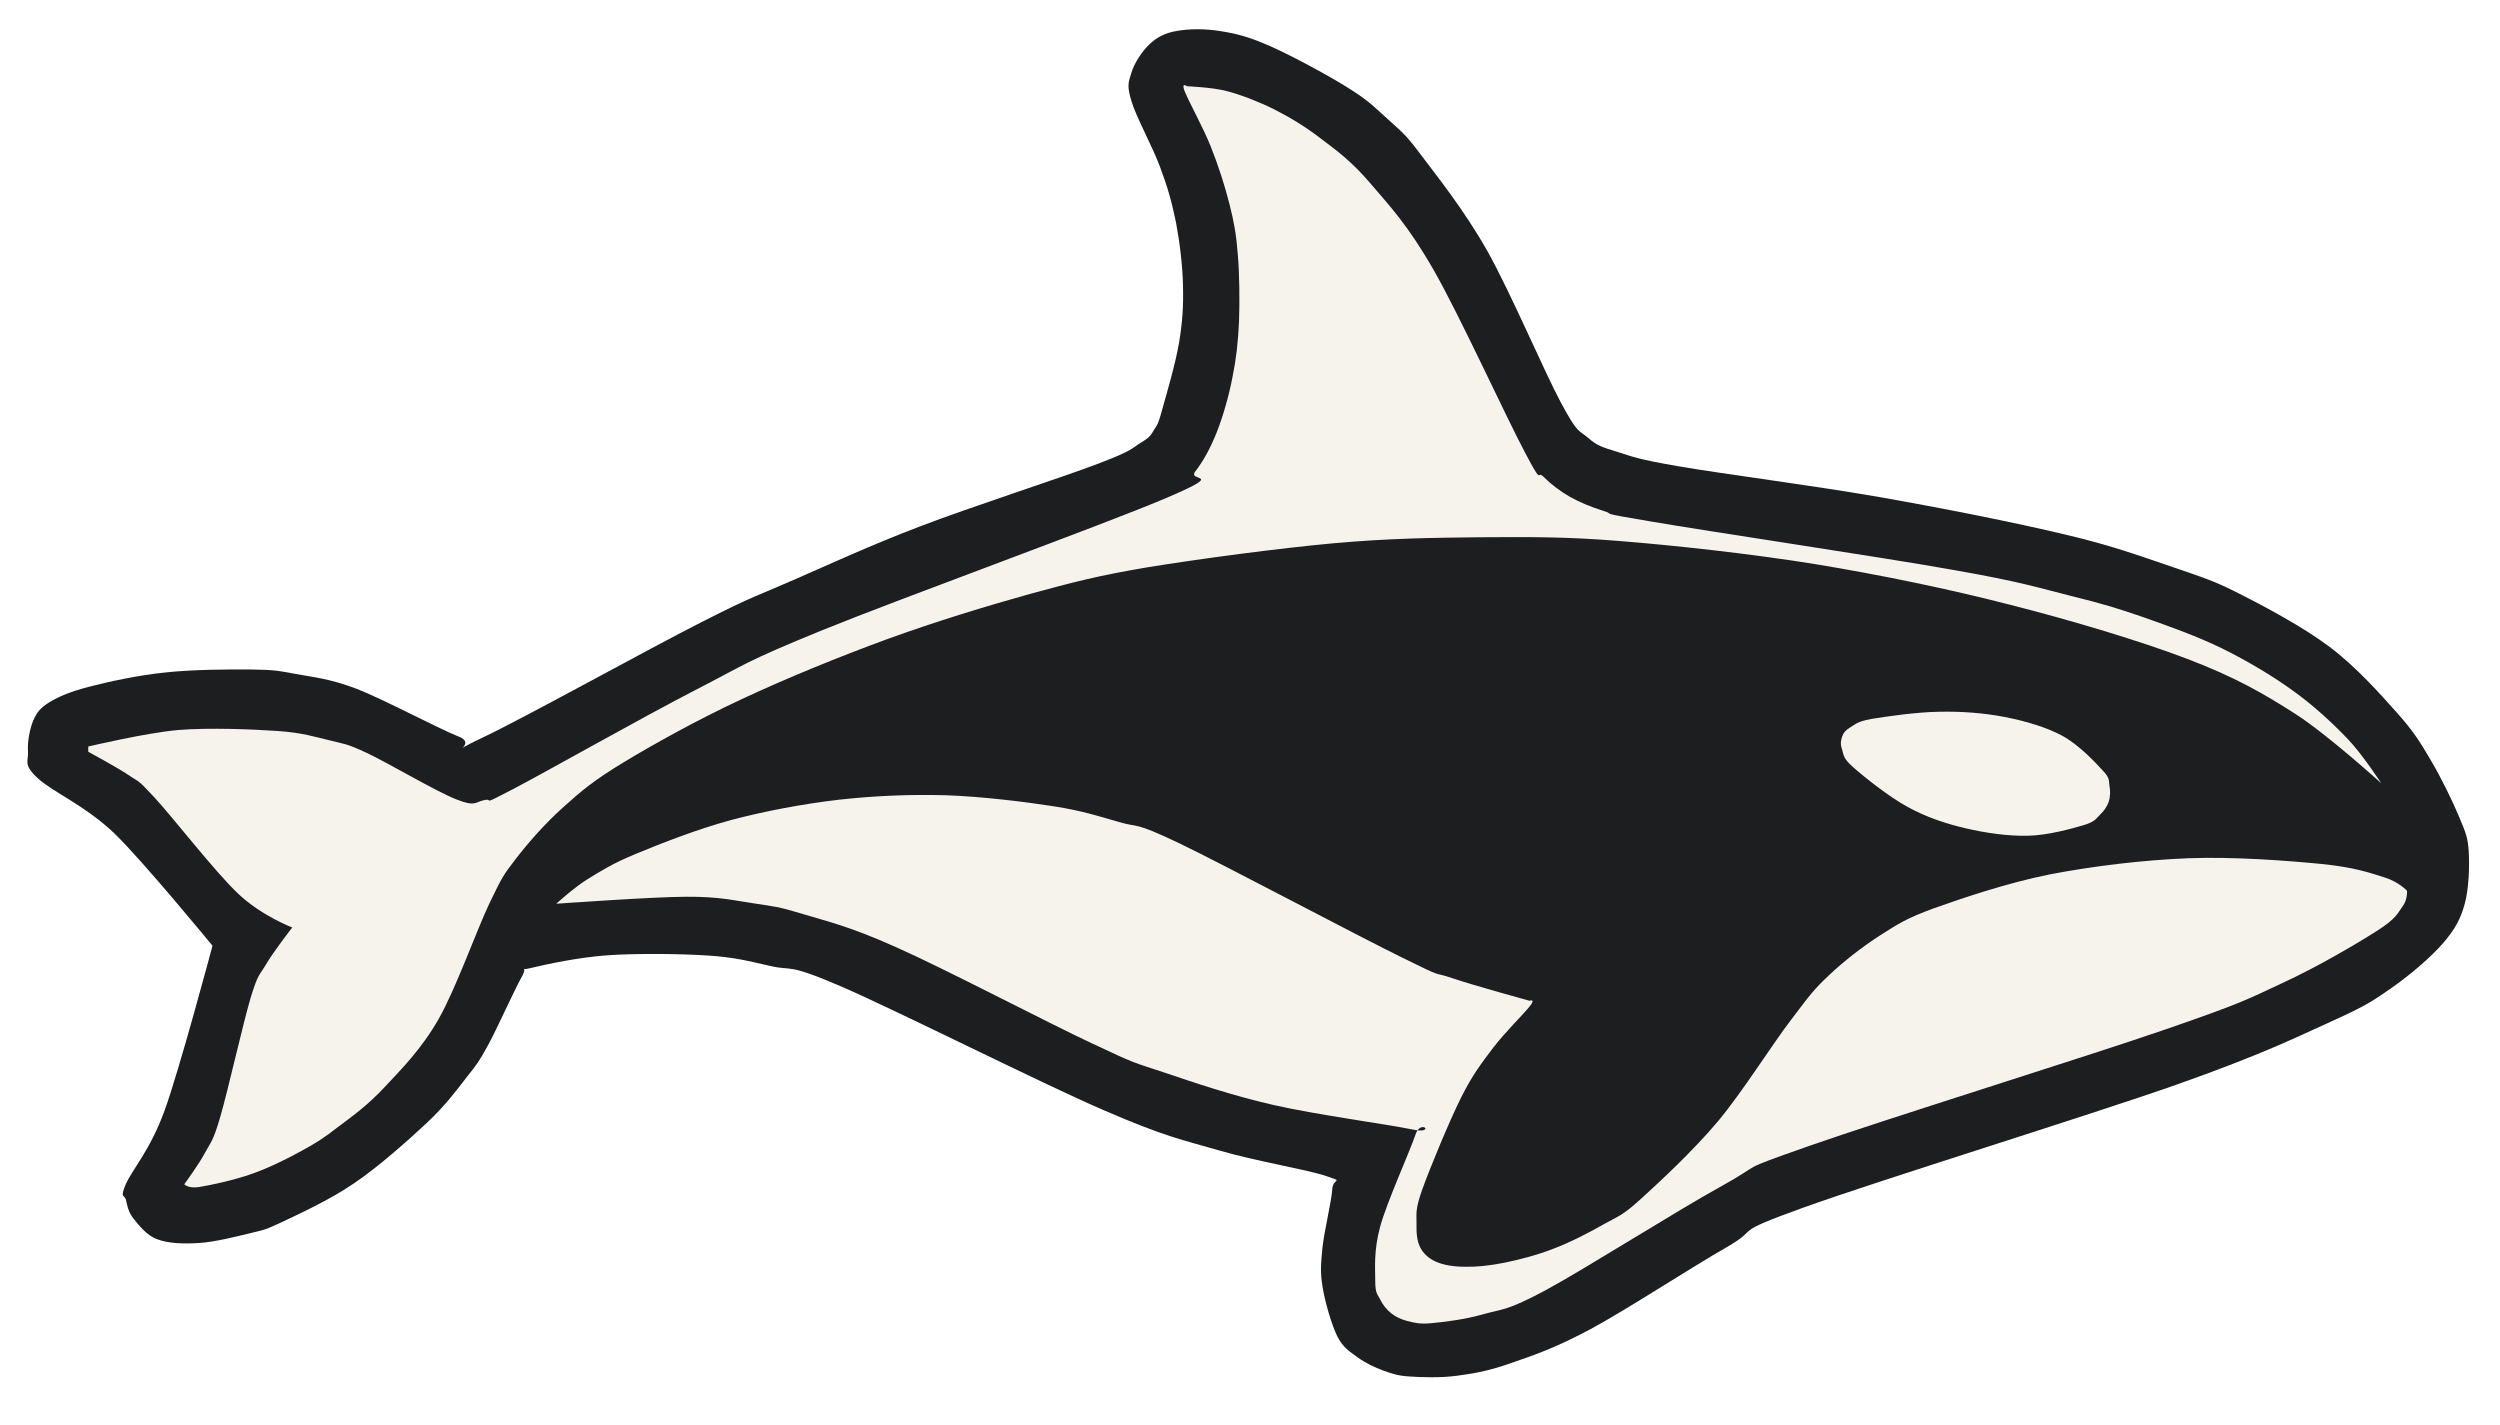
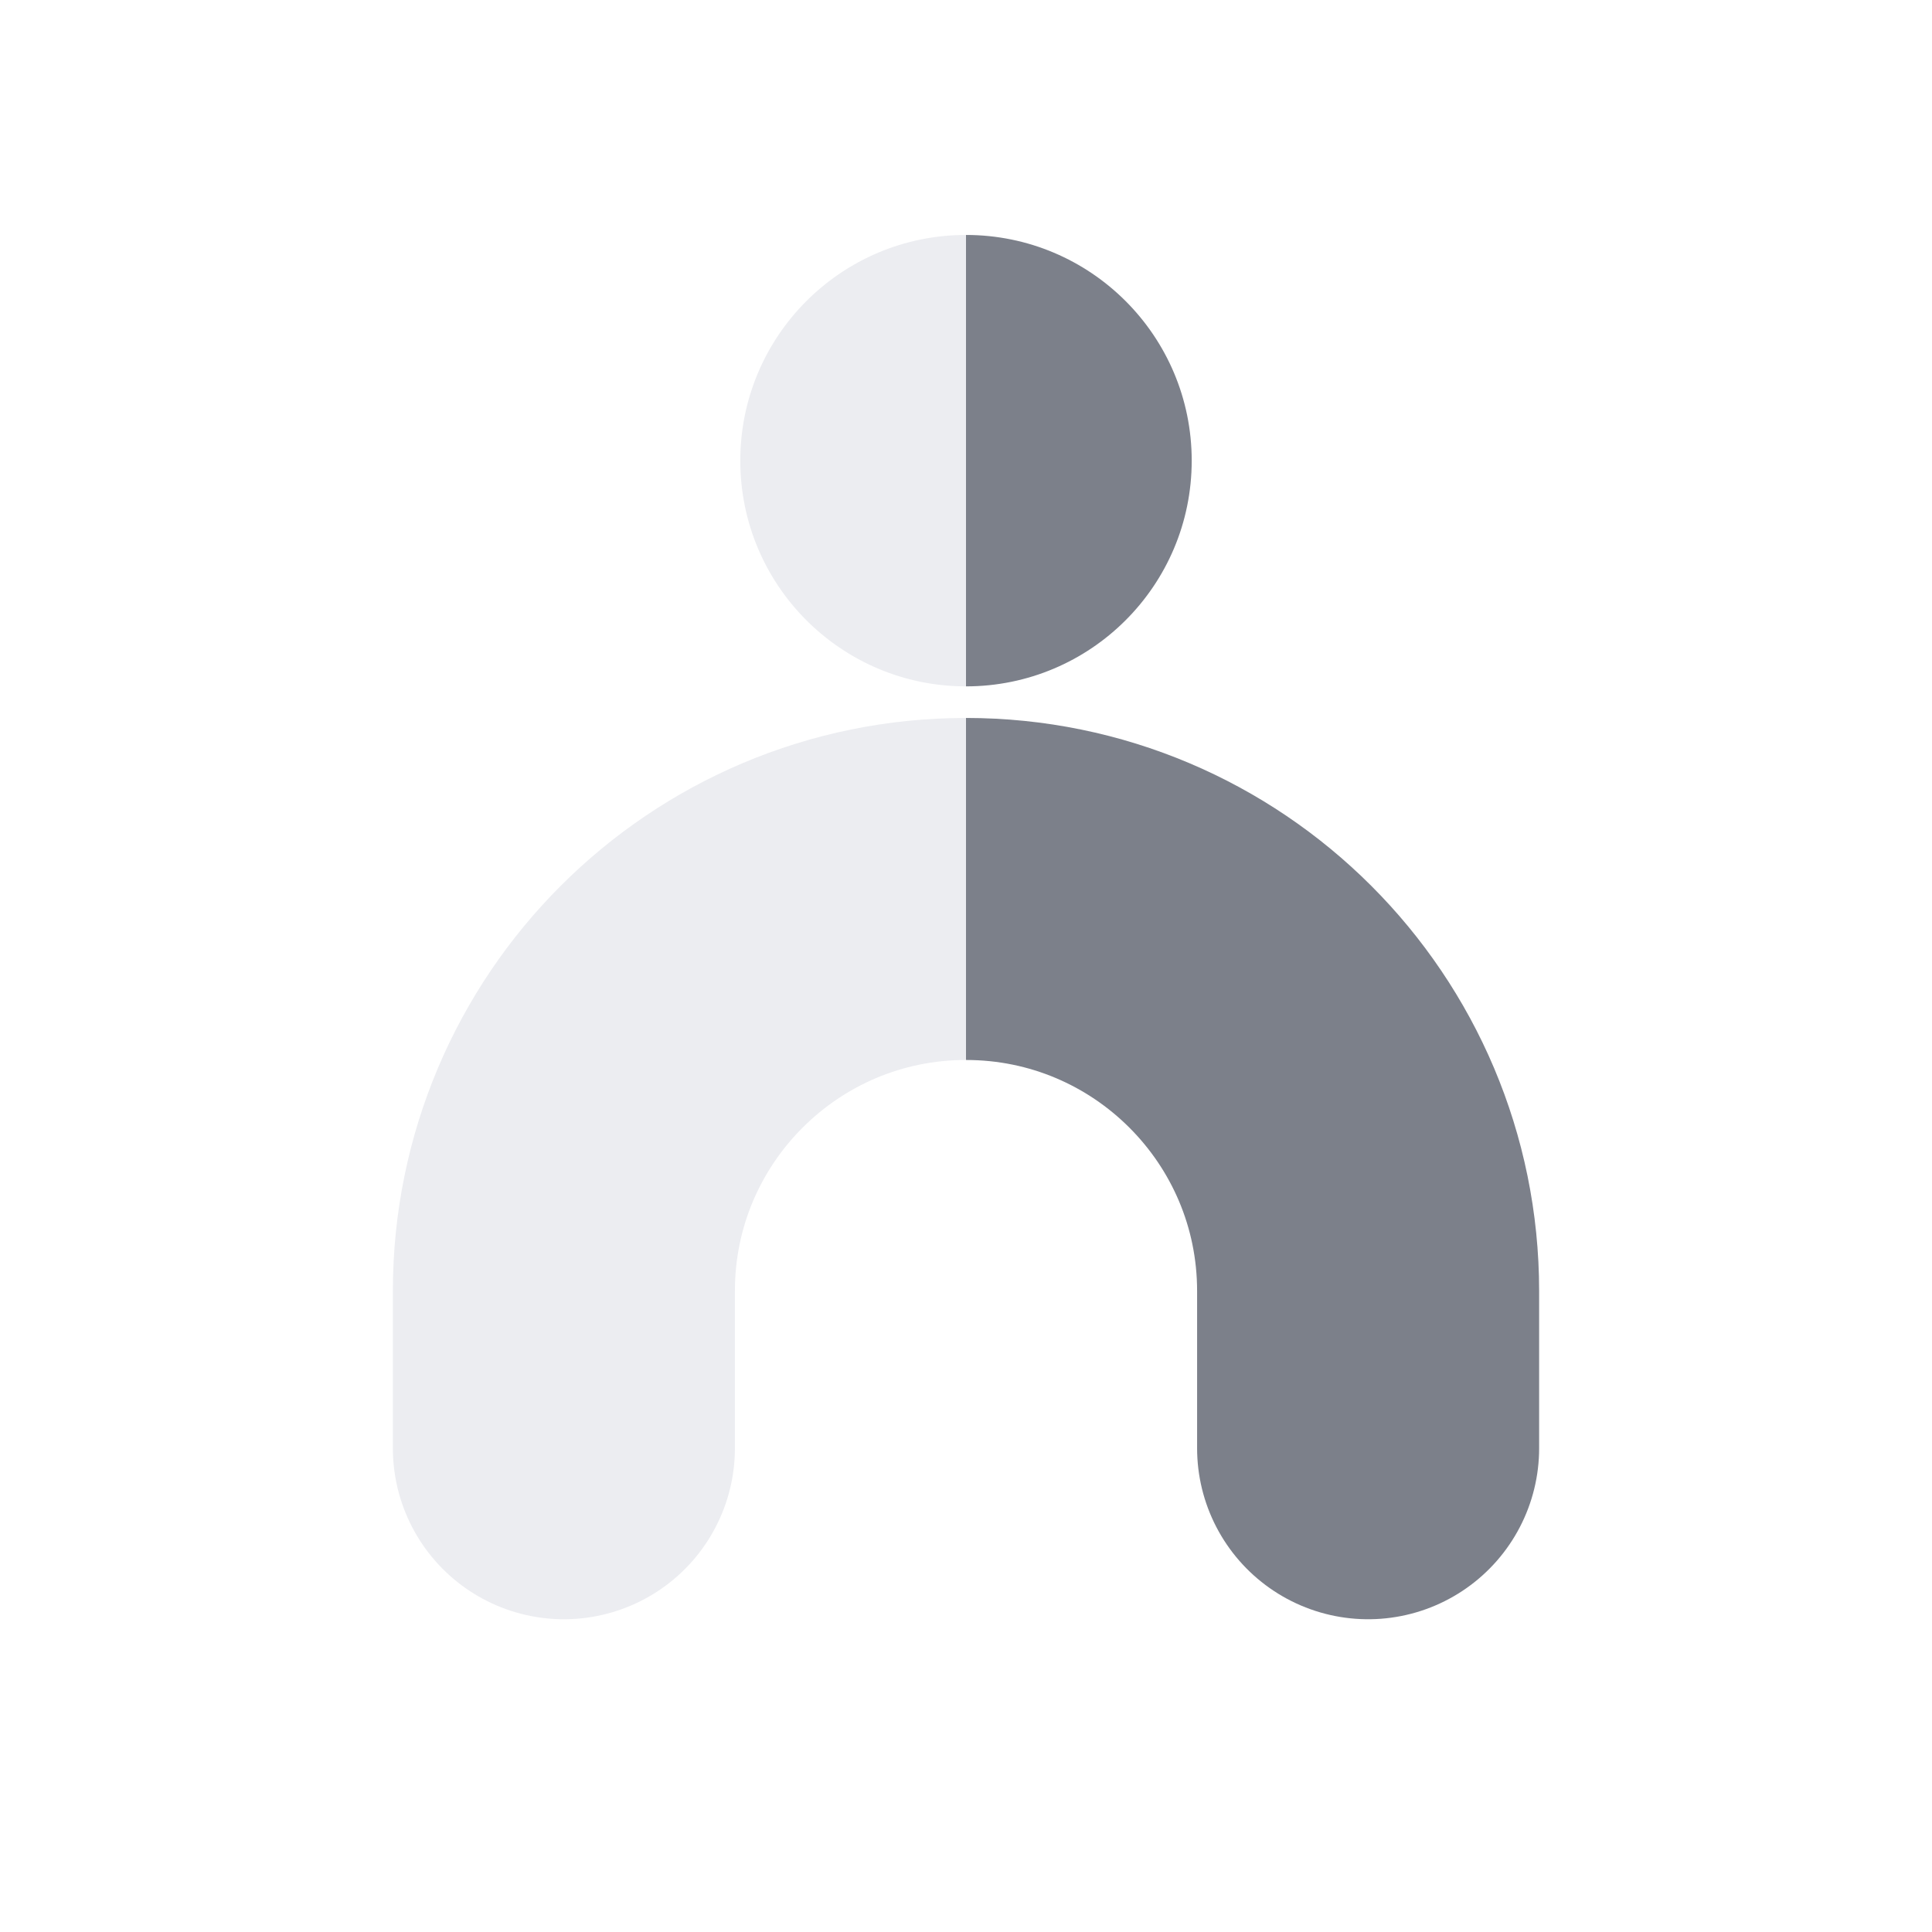
- <svg xmlns="http://www.w3.org/2000/svg" viewBox="0 0 100 56.6" width="100" height="57">
-   <path fill="#1D1E20" d="M58.28 54.83C57.60 54.92 56.88 54.89 56.39 54.86C55.90 54.83 55.70 54.75 55.35 54.63C55.00 54.50 54.61 54.32 54.30 54.09C53.99 53.86 53.73 53.72 53.49 53.25C53.26 52.78 52.99 51.85 52.90 51.26C52.80 50.66 52.84 50.33 52.90 49.69C52.97 49.04 53.26 47.85 53.29 47.38C53.31 46.90 53.80 47.10 53.04 46.84C52.28 46.58 50.23 46.25 48.74 45.81C47.26 45.38 46.65 45.29 44.13 44.20C41.61 43.11 35.87 40.22 33.65 39.26C31.43 38.30 31.71 38.65 30.82 38.44C29.93 38.24 29.39 38.09 28.30 38.02C27.22 37.95 25.49 37.93 24.32 38.01C23.15 38.09 21.86 38.37 21.28 38.51C20.70 38.66 21.15 38.38 20.86 38.89C20.57 39.41 19.88 40.95 19.52 41.61C19.15 42.28 19.09 42.36 18.68 42.87C18.28 43.39 17.84 43.99 17.09 44.70C16.33 45.41 15.13 46.48 14.15 47.14C13.17 47.81 11.91 48.38 11.22 48.71C10.52 49.04 10.50 49.00 9.96 49.14C9.42 49.27 8.58 49.48 7.97 49.52C7.35 49.56 6.73 49.54 6.29 49.37C5.85 49.21 5.54 48.79 5.33 48.53C5.13 48.27 5.09 48.03 5.04 47.80C4.99 47.57 4.78 47.76 5.03 47.17C5.29 46.58 6.00 45.82 6.58 44.23C7.16 42.65 8.50 37.63 8.50 37.63C8.50 37.63 5.72 34.24 4.56 33.12C3.39 32.01 2.07 31.46 1.50 30.92C0.92 30.38 1.14 30.26 1.12 29.87C1.09 29.49 1.19 28.95 1.33 28.62C1.48 28.28 1.62 28.11 1.99 27.88C2.36 27.66 2.80 27.47 3.56 27.27C4.33 27.07 5.52 26.81 6.60 26.70C7.69 26.58 9.19 26.57 10.06 26.58C10.94 26.59 11.15 26.63 11.84 26.76C12.54 26.89 13.17 26.94 14.26 27.35C15.34 27.77 17.51 28.93 18.34 29.26C19.18 29.58 17.66 30.08 19.29 29.31C20.91 28.55 26.01 25.72 28.09 24.67C30.17 23.61 30.31 23.63 31.76 22.99C33.21 22.36 34.77 21.63 36.79 20.86C38.82 20.08 42.45 18.91 43.92 18.35C45.39 17.79 45.26 17.73 45.63 17.51C46.01 17.28 46.03 17.21 46.17 16.98C46.32 16.75 46.34 16.72 46.50 16.14C46.66 15.57 47.02 14.34 47.16 13.52C47.30 12.70 47.34 12.02 47.32 11.22C47.30 10.41 47.19 9.49 47.04 8.70C46.88 7.91 46.71 7.30 46.41 6.50C46.12 5.70 45.46 4.51 45.27 3.88C45.07 3.25 45.13 3.11 45.25 2.73C45.36 2.34 45.68 1.85 45.98 1.57C46.28 1.29 46.59 1.12 47.06 1.04C47.54 0.95 48.22 0.94 48.85 1.05C49.48 1.15 49.98 1.28 50.84 1.66C51.69 2.04 53.20 2.85 53.98 3.35C54.77 3.84 55.08 4.18 55.56 4.61C56.03 5.05 56.17 5.10 56.82 5.97C57.48 6.85 58.56 8.19 59.50 9.85C60.43 11.51 61.78 14.69 62.45 15.93C63.12 17.18 63.15 16.99 63.52 17.31C63.89 17.63 64.06 17.68 64.68 17.87C65.29 18.06 65.44 18.16 67.19 18.46C68.94 18.76 72.59 19.23 75.16 19.68C77.73 20.13 80.64 20.71 82.60 21.18C84.56 21.64 85.74 22.09 86.90 22.48C88.05 22.88 88.47 22.99 89.52 23.52C90.57 24.05 92.13 24.88 93.19 25.68C94.25 26.48 95.20 27.55 95.87 28.30C96.54 29.05 96.81 29.49 97.22 30.19C97.64 30.89 98.12 31.88 98.37 32.49C98.63 33.11 98.71 33.28 98.75 33.86C98.78 34.43 98.76 35.34 98.59 35.95C98.42 36.57 98.20 36.97 97.72 37.53C97.24 38.08 96.44 38.77 95.70 39.29C94.96 39.80 94.73 39.99 93.29 40.64C91.85 41.29 90.58 41.94 87.05 43.19C83.52 44.43 75.11 47.03 72.12 48.11C69.12 49.19 70.49 48.87 69.08 49.68C67.66 50.49 65.06 52.19 63.63 52.96C62.19 53.73 61.37 54.00 60.48 54.31C59.59 54.63 58.96 54.74 58.28 54.83Z" />
-   <path fill="#F6F2EC" fill-rule="evenodd" d="M7.97 47.28C7.52 47.35 7.37 47.17 7.37 47.17C7.37 47.17 7.96 46.37 8.20 45.91C8.44 45.46 8.52 45.48 8.82 44.44C9.12 43.41 9.72 40.74 10.02 39.73C10.33 38.71 10.37 38.84 10.65 38.36C10.92 37.89 11.69 36.90 11.69 36.90C11.69 36.90 10.46 36.43 9.54 35.56C8.62 34.70 6.92 32.50 6.18 31.70C5.45 30.91 5.58 31.11 5.14 30.80C4.69 30.50 3.53 29.87 3.53 29.87C3.53 29.87 3.53 29.66 3.53 29.66C3.53 29.66 5.86 29.11 7.13 29.00C8.39 28.90 10.10 28.97 11.11 29.04C12.12 29.11 12.61 29.28 13.21 29.42C13.80 29.57 13.84 29.53 14.68 29.92C15.51 30.31 17.45 31.46 18.24 31.77C19.03 32.09 19.01 31.87 19.39 31.80C19.78 31.73 19.15 32.08 20.55 31.35C21.94 30.62 25.72 28.48 27.78 27.42C29.84 26.36 29.77 26.28 32.91 25.00C36.06 23.72 44.16 20.78 46.65 19.72C49.13 18.66 47.47 19.10 47.81 18.66C48.15 18.22 48.42 17.71 48.67 17.09C48.92 16.46 49.16 15.62 49.30 14.88C49.45 14.15 49.52 13.50 49.56 12.68C49.59 11.86 49.58 10.74 49.51 9.96C49.45 9.17 49.36 8.68 49.18 7.97C49.00 7.25 48.73 6.41 48.43 5.66C48.13 4.91 47.55 3.86 47.39 3.46C47.23 3.06 47.48 3.25 47.48 3.25C47.48 3.25 48.48 3.29 49.06 3.44C49.63 3.59 50.31 3.85 50.94 4.16C51.57 4.48 52.18 4.84 52.83 5.34C53.48 5.83 54.07 6.26 54.82 7.14C55.57 8.02 56.31 8.79 57.34 10.59C58.37 12.38 60.27 16.54 61.01 17.92C61.74 19.30 61.44 18.58 61.74 18.87C62.03 19.16 62.39 19.44 62.79 19.67C63.19 19.89 63.61 20.07 64.15 20.24C64.69 20.40 63.71 20.27 66.04 20.66C68.36 21.06 75.30 22.09 78.09 22.59C80.89 23.08 81.53 23.31 82.81 23.63C84.08 23.94 84.73 24.14 85.74 24.49C86.76 24.85 87.89 25.25 88.89 25.74C89.88 26.23 90.88 26.82 91.72 27.43C92.56 28.03 93.33 28.75 93.92 29.37C94.51 29.99 95.25 31.13 95.25 31.13C95.25 31.13 93.11 29.19 91.82 28.36C90.54 27.54 89.43 26.90 87.53 26.17C85.62 25.44 82.88 24.62 80.40 23.99C77.92 23.35 75.24 22.80 72.64 22.37C70.04 21.95 67.02 21.62 64.78 21.44C62.54 21.26 61.13 21.28 59.22 21.29C57.32 21.31 55.57 21.33 53.35 21.53C51.14 21.73 47.94 22.16 45.91 22.49C43.89 22.83 42.92 23.09 41.19 23.56C39.47 24.04 37.46 24.65 35.53 25.35C33.61 26.05 31.43 26.94 29.66 27.77C27.90 28.59 26.14 29.57 24.95 30.29C23.76 31.01 23.26 31.43 22.54 32.08C21.82 32.72 21.11 33.53 20.62 34.17C20.12 34.82 20.08 34.89 19.57 35.95C19.06 37.02 18.24 39.34 17.54 40.57C16.84 41.79 16.05 42.57 15.38 43.29C14.71 44.01 14.08 44.46 13.52 44.88C12.97 45.31 12.63 45.53 12.05 45.84C11.48 46.16 10.74 46.52 10.06 46.76C9.38 47.00 8.42 47.21 7.97 47.28ZM81.13 33.23C80.35 33.25 79.42 33.12 78.62 32.93C77.81 32.74 77.06 32.49 76.31 32.08C75.56 31.67 74.58 30.89 74.14 30.50C73.70 30.12 73.75 29.98 73.68 29.77C73.60 29.56 73.64 29.39 73.69 29.25C73.75 29.10 73.81 29.02 74.00 28.90C74.20 28.79 74.25 28.67 74.84 28.56C75.44 28.46 76.68 28.28 77.57 28.27C78.46 28.25 79.37 28.32 80.19 28.48C81.01 28.64 81.84 28.88 82.49 29.23C83.15 29.59 83.79 30.27 84.10 30.61C84.42 30.94 84.34 31.03 84.38 31.24C84.42 31.45 84.41 31.67 84.35 31.87C84.28 32.06 84.17 32.23 84.00 32.39C83.83 32.55 83.81 32.67 83.33 32.81C82.86 32.95 81.92 33.21 81.13 33.23ZM57.23 52.73C56.73 52.77 56.55 52.70 56.29 52.64C56.03 52.57 55.84 52.48 55.66 52.34C55.48 52.20 55.31 52.00 55.21 51.78C55.10 51.57 55.01 51.54 55.01 51.05C55.01 50.56 54.94 49.83 55.21 48.85C55.48 47.87 56.41 45.82 56.62 45.18C56.84 44.53 57.45 45.18 56.50 44.98C55.55 44.78 52.60 44.38 50.94 44.00C49.28 43.62 47.75 43.10 46.54 42.69C45.34 42.29 45.49 42.39 43.71 41.55C41.93 40.72 37.79 38.55 35.85 37.69C33.91 36.82 33.02 36.64 32.08 36.35C31.13 36.06 30.96 36.06 30.19 35.94C29.42 35.83 28.79 35.66 27.46 35.67C26.14 35.67 22.25 35.95 22.25 35.95C22.25 35.95 22.94 35.32 23.48 34.98C24.02 34.65 24.51 34.33 25.47 33.94C26.43 33.54 27.91 32.96 29.25 32.60C30.60 32.24 32.11 31.96 33.54 31.79C34.97 31.63 36.41 31.57 37.84 31.61C39.27 31.66 40.99 31.87 42.14 32.05C43.29 32.23 43.92 32.44 44.76 32.68C45.60 32.93 45.28 32.63 47.17 33.53C49.06 34.44 54.26 37.21 56.08 38.10C57.90 39.00 57.22 38.63 58.07 38.92C58.92 39.21 61.18 39.83 61.18 39.83C61.18 39.83 61.44 39.73 61.20 40.04C60.95 40.36 60.18 41.11 59.72 41.72C59.26 42.33 58.91 42.77 58.44 43.71C57.97 44.65 57.19 46.54 56.89 47.38C56.59 48.22 56.67 48.36 56.66 48.74C56.65 49.13 56.68 49.44 56.81 49.70C56.94 49.95 57.15 50.14 57.44 50.27C57.74 50.40 58.14 50.47 58.60 50.47C59.05 50.48 59.57 50.43 60.17 50.31C60.76 50.19 61.50 50.00 62.16 49.74C62.82 49.49 63.57 49.10 64.15 48.77C64.73 48.44 64.86 48.46 65.62 47.77C66.38 47.08 67.71 45.85 68.72 44.65C69.72 43.45 70.91 41.54 71.66 40.57C72.40 39.59 72.57 39.36 73.17 38.80C73.76 38.24 74.51 37.66 75.21 37.21C75.91 36.77 76.23 36.54 77.36 36.13C78.48 35.73 80.28 35.12 81.97 34.78C83.67 34.45 85.71 34.20 87.53 34.13C89.34 34.06 91.56 34.23 92.87 34.36C94.18 34.49 94.82 34.72 95.39 34.90C95.96 35.08 96.28 35.43 96.28 35.43C96.28 35.43 96.31 35.79 96.10 36.06C95.90 36.33 95.87 36.53 95.07 37.04C94.27 37.55 92.71 38.47 91.30 39.12C89.88 39.78 89.74 39.90 86.58 40.99C83.42 42.08 75.28 44.61 72.33 45.65C69.37 46.69 70.61 46.28 68.87 47.24C67.12 48.20 63.43 50.54 61.84 51.40C60.26 52.25 60.10 52.15 59.33 52.37C58.56 52.59 57.74 52.68 57.23 52.73Z" />
+ <svg xmlns="http://www.w3.org/2000/svg" viewBox="0 0 1254 1254">
+   <defs>
+     <clipPath id="l">
+       <rect x="0" y="0" width="627" height="1254" />
+     </clipPath>
+     <clipPath id="r">
+       <rect x="627" y="0" width="627" height="1254" />
+     </clipPath>
+     <g id="fig">
+       <circle cx="627" cy="299" r="146" />
+       <path d="M366 940 L366 838 A261 261 0 0 1 888 838 L888 940" fill="none" stroke-width="222" stroke-linecap="round" />
+     </g>
+   </defs>
+   <g clip-path="url(#l)" fill="#ECEDF1" stroke="#ECEDF1">
+     <use href="#fig" />
+   </g>
+   <g clip-path="url(#r)" fill="#7C808A" stroke="#7C808A">
+     <use href="#fig" />
+   </g>
</svg>
